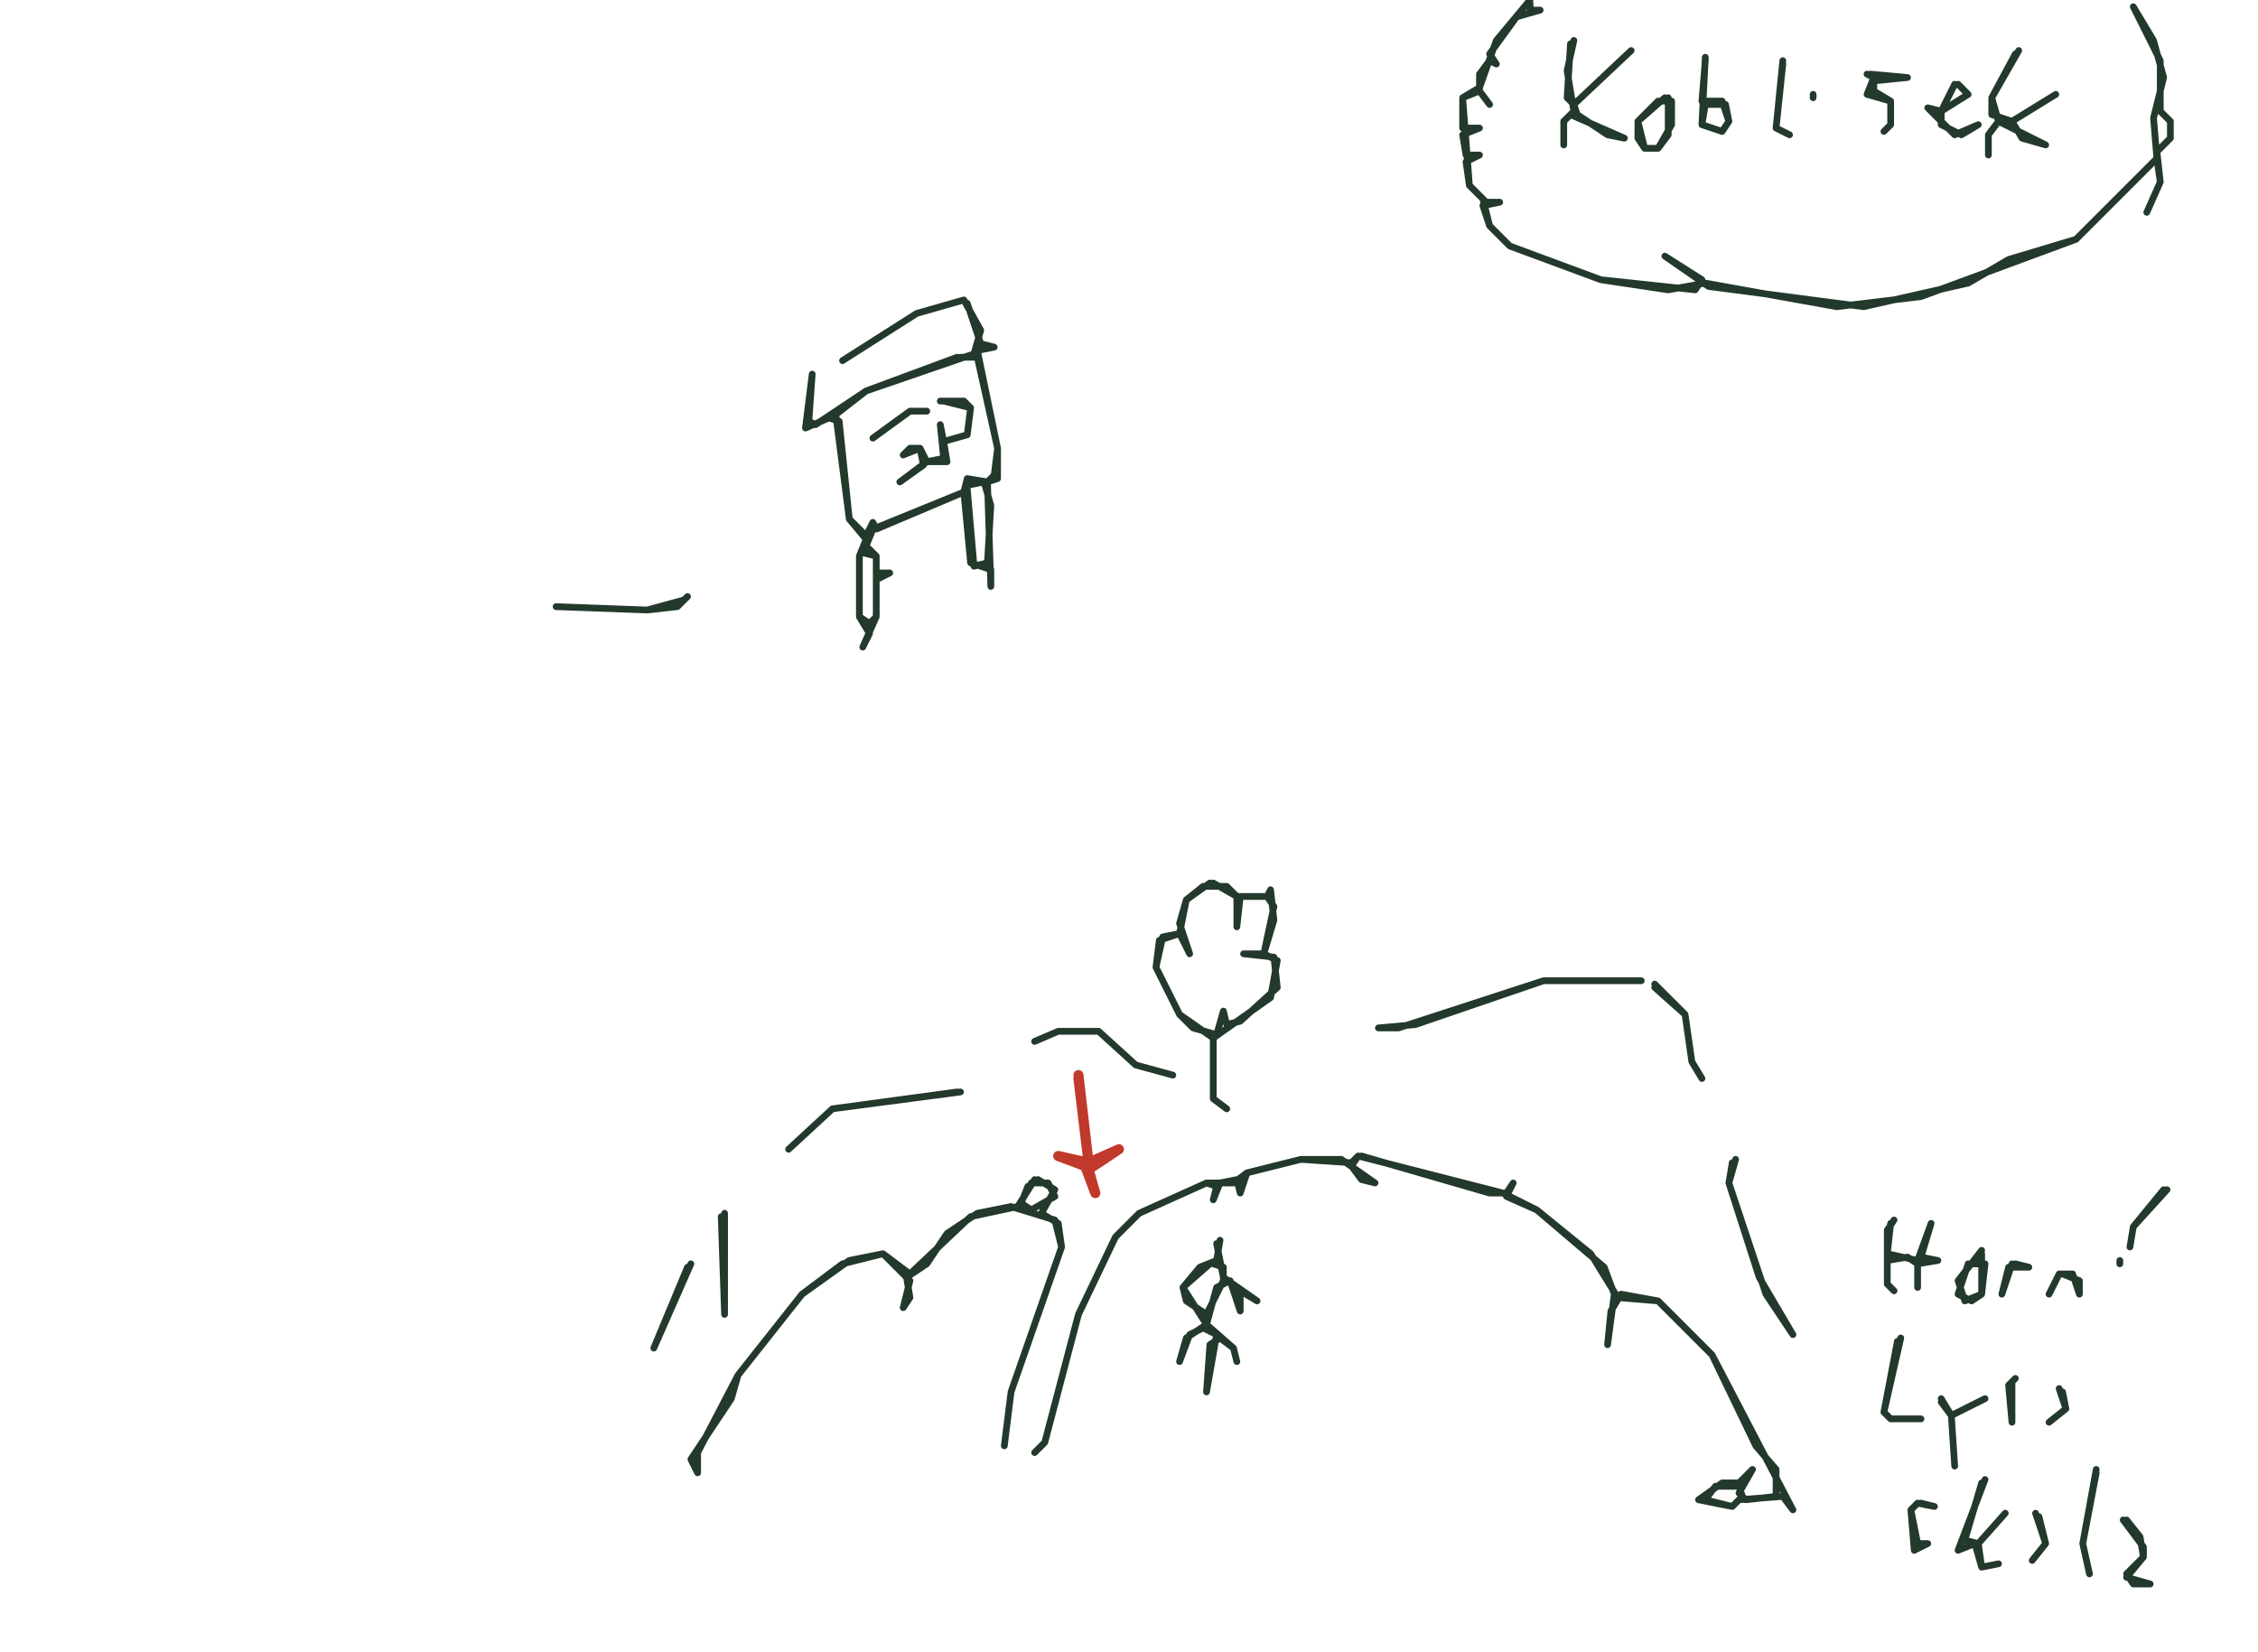
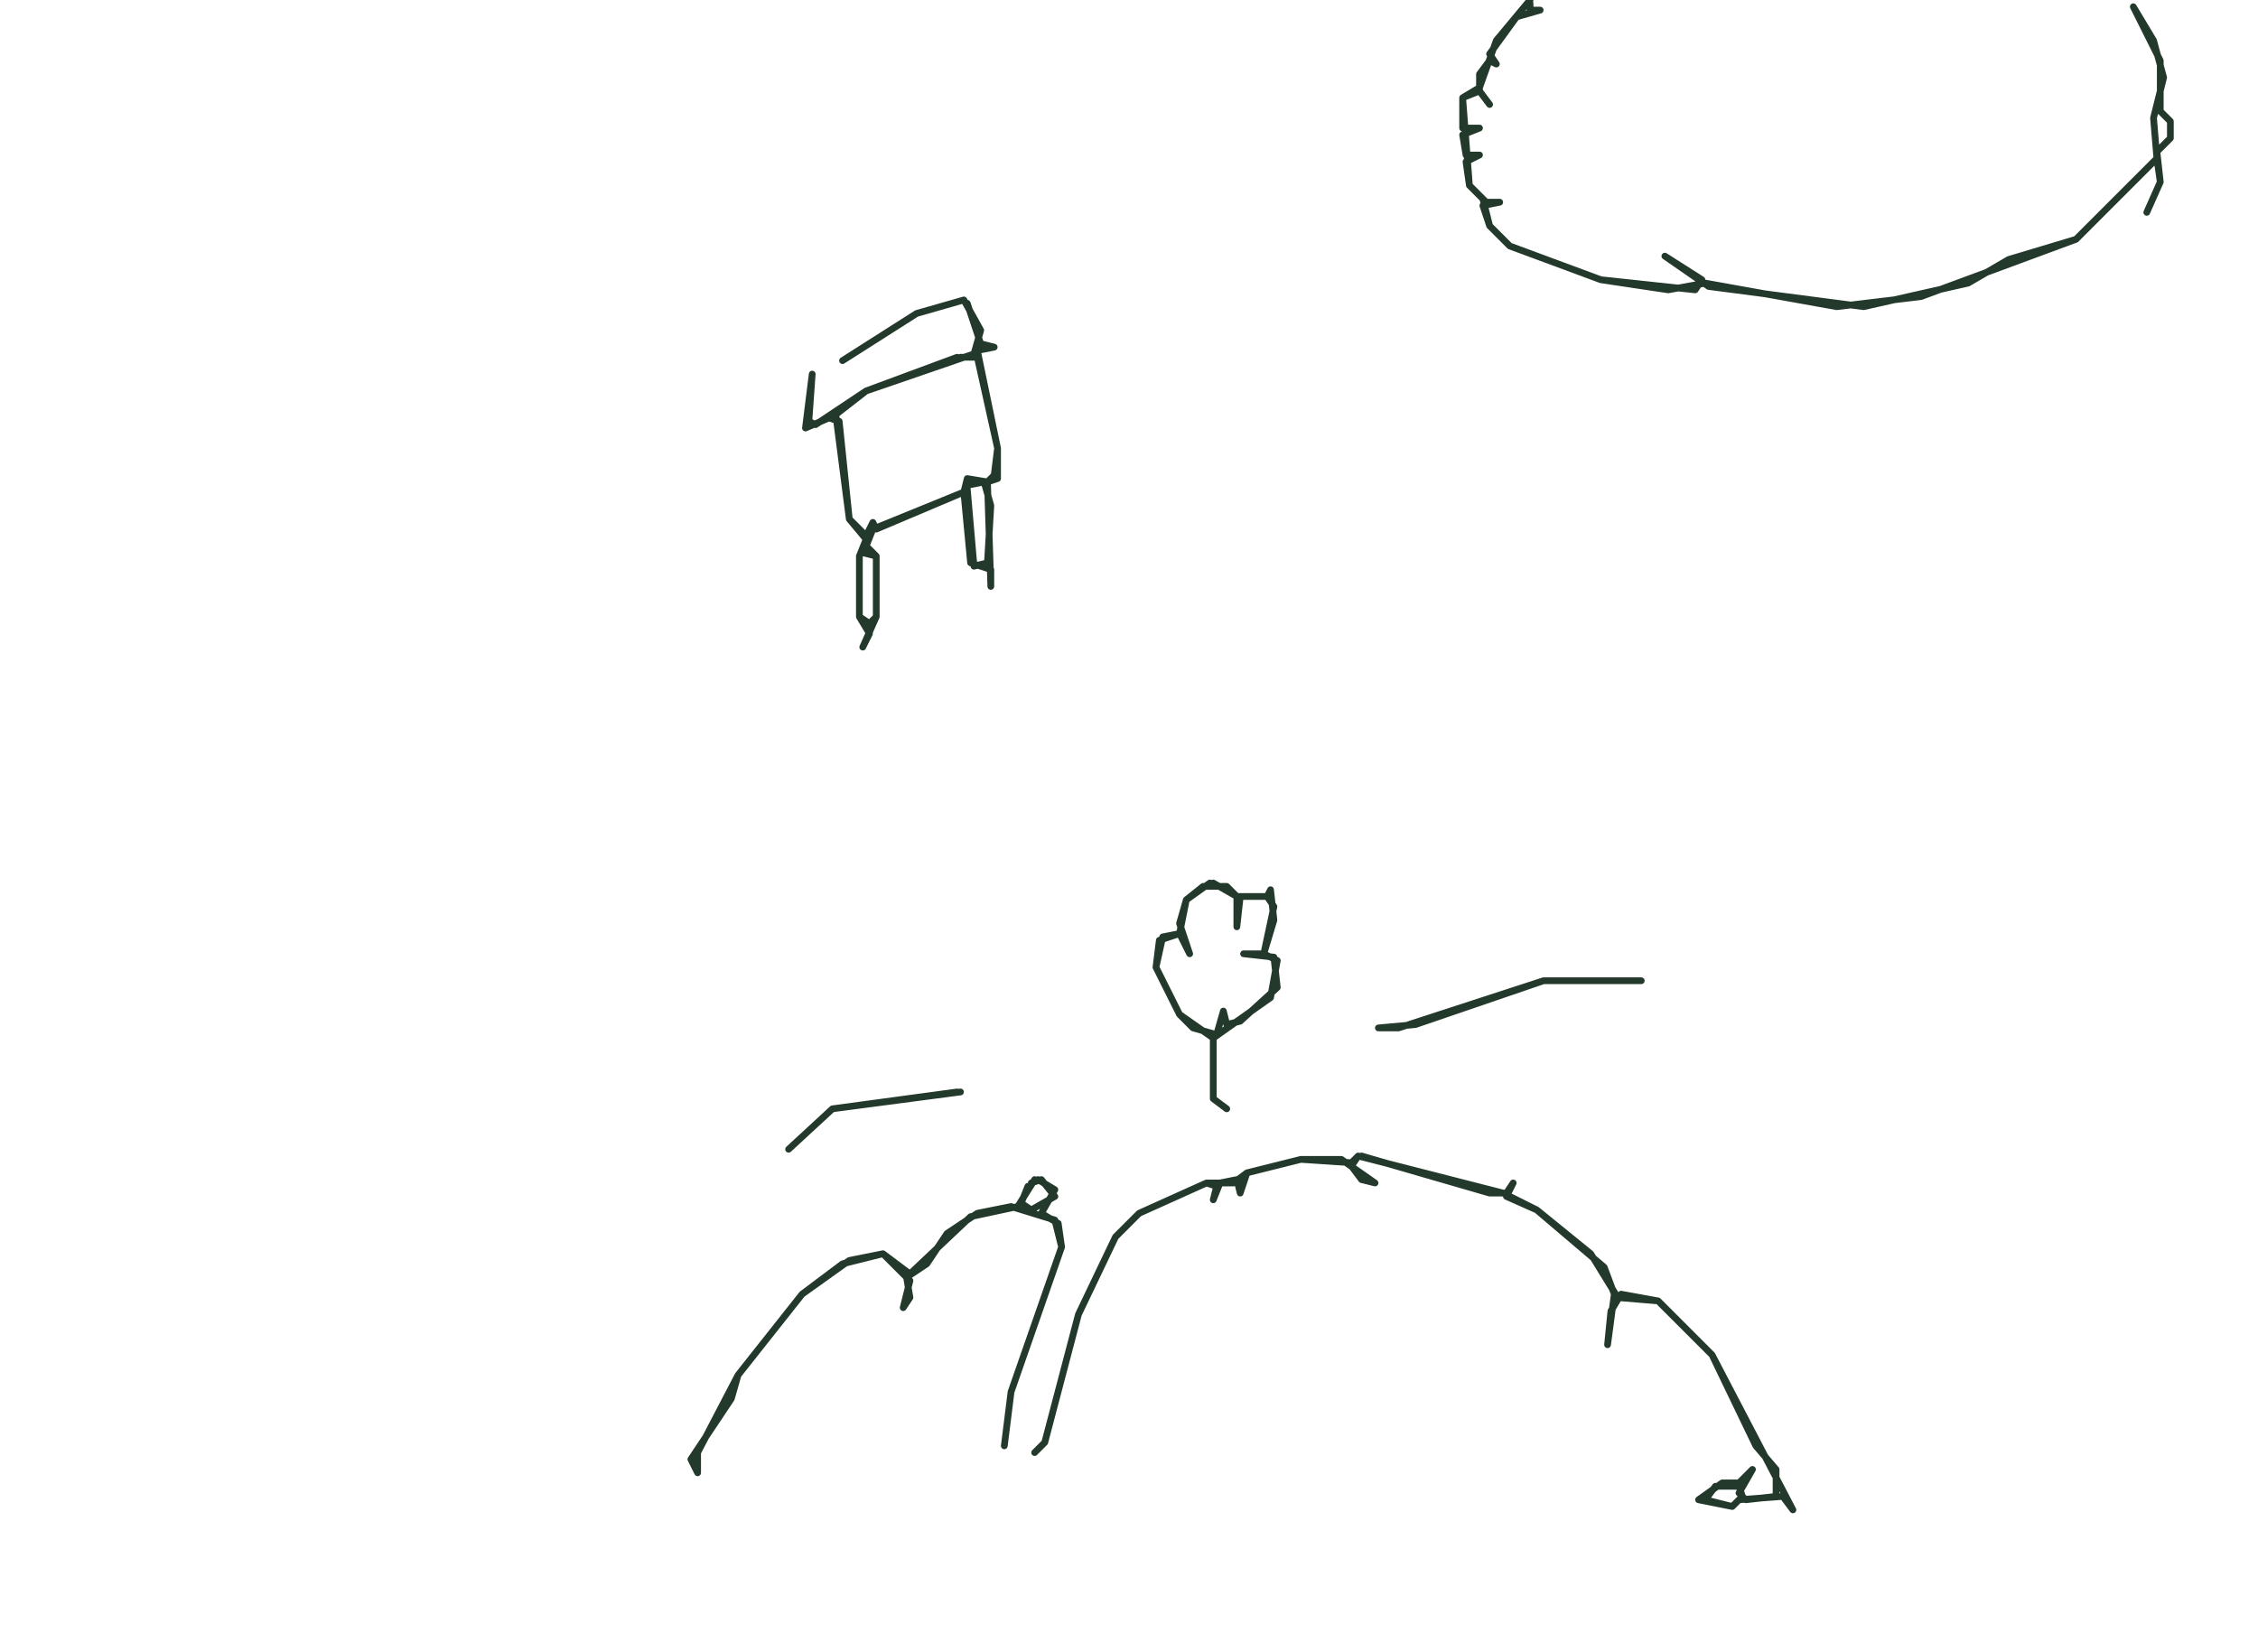
<svg xmlns="http://www.w3.org/2000/svg" viewBox="0 0 670 490">
  <g>
-     <path d="M630,451 636,459 636,462 631,467 633,470 638,470 631,468 636,462 635,456 631,451 M604,449 607,458 603,463 607,458 605,450 M569,446 567,448 568,460 572,458 569,458 567,448 569,446 574,447 570,446 M510,441 516,441 517,444 514,447 506,445 509,441 M589,439 581,460 586,458 588,465 593,464 588,465 587,458 595,449 587,458 583,457 588,440 M622,436 618,458 620,467 618,458 622,437 M576,415 579,420 580,435 579,420 589,415 579,420 576,416 M611,412 613,418 608,422 613,418 612,413 M598,409 596,411 597,422 597,410 M564,397 559,419 561,421 570,421 561,421 559,419 563,398 M611,378 608,384 611,378 615,378 617,384 617,380 612,378 M597,375 594,384 596,376 602,376 598,375 M585,375 589,375 588,384 585,386 581,384 584,375 M360,375 363,376 363,380 358,390 352,386 351,382 359,375 M205,375 194,400 204,376 M629,374 629,375 M588,371 581,380 583,386 588,384 588,372 M362,368 361,374 356,376 351,382 358,393 352,397 350,404 353,396 357,394 361,396 358,413 359,399 362,397 366,400 367,404 366,400 358,393 361,382 365,380 368,389 368,383 373,386 363,379 361,369 M562,362 560,365 560,381 562,383 560,381 560,374 566,373 569,375 569,382 569,375 575,374 570,373 573,363 569,374 560,372 561,363 M215,360 215,390 214,361 M642,353 633,364 632,370 633,364 643,353 M306,351 311,351 313,355 306,359 303,357 305,352 M307,350 302,358 288,361 270,378 262,372 252,374 238,384 219,408 217,415 205,433 207,437 207,431 219,408 238,384 250,375 262,372 270,380 268,388 270,385 269,379 275,375 281,366 290,360 300,358 313,362 315,370 300,413 298,429 300,413 315,370 314,363 309,360 313,353 308,350 M515,344 513,351 524,384 532,396 522,379 513,351 514,345 M403,343 401,345 386,344 370,348 366,351 358,351 338,360 331,367 320,390 310,428 307,431 310,428 320,390 331,367 338,360 358,351 361,352 360,356 362,351 367,350 368,354 370,348 386,344 398,344 408,351 404,350 401,346 403,343 446,354 456,359 476,376 479,384 477,399 478,389 481,384 492,386 508,402 521,429 527,436 527,444 518,445 516,443 520,436 516,440 511,440 504,445 514,447 516,445 529,444 532,448 508,402 492,386 480,385 472,372 456,359 447,355 449,351 447,354 442,354 404,343 M284,324 247,329 234,341 247,329 285,324 M314,306 307,309 314,306 326,306 337,316 348,319 337,316 326,306 315,306 M491,292 500,301 502,315 505,320 502,315 500,301 491,293 M458,291 415,305 409,305 420,304 458,291 487,291 459,291 M358,263 364,263 367,266 367,275 368,266 376,266 378,269 375,283 369,283 378,284 379,293 368,303 364,304 363,300 361,307 354,305 350,301 343,287 345,278 350,277 353,283 350,274 352,267 357,263 M359,262 352,267 350,277 344,279 343,287 350,301 360,308 360,326 364,329 360,326 360,308 377,296 379,285 375,283 378,273 377,264 376,266 367,266 360,262 M204,177 201,180 192,181 165,180 192,181 203,178 M256,164 260,165 260,183 258,185 255,183 255,165 M287,144 292,143 294,150 293,167 289,168 287,145 M270,122 259,130 270,122 275,122 271,122 M279,119 286,119 288,121 287,129 280,131 279,126 280,136 275,137 273,133 270,133 268,135 273,133 274,138 267,143 275,137 281,137 280,131 287,129 288,121 280,119 M285,106 290,106 296,133 295,141 293,143 287,142 286,146 260,157 259,155 257,159 252,154 248,123 257,116 284,106 M286,89 272,93 250,107 272,93 286,89 291,98 289,105 257,116 242,126 240,125 241,111 239,127 246,124 249,125 252,154 257,160 255,165 255,183 258,188 256,192 260,183 260,172 264,170 260,170 260,165 257,162 259,157 286,146 288,167 294,169 294,174 293,143 296,142 296,133 290,104 295,103 291,102 287,90 M507,31 512,31 513,36 511,39 505,37 506,31 M493,30 496,30 496,37 492,44 488,44 486,41 486,36 492,30 M494,29 486,36 488,44 492,44 495,40 495,29 M538,28 538,29 M580,25 576,33 572,32 580,40 587,37 582,40 576,37 576,33 584,28 581,25 M554,22 556,23 554,28 561,30 561,37 559,39 561,37 561,30 556,27 556,24 566,23 555,22 M529,18 527,38 531,40 527,38 529,19 M506,17 505,37 511,39 513,36 511,30 505,30 506,18 M599,15 591,29 593,36 590,40 590,46 590,40 593,36 607,43 600,41 597,36 610,28 597,36 591,34 591,29 598,16 M467,12 465,21 467,33 464,36 464,43 464,36 466,34 482,41 477,40 468,34 467,31 484,15 467,31 465,29 466,13 M454,0 444,12 439,26 434,29 436,55 440,59 442,67 448,73 475,83 495,86 506,84 545,91 570,88 616,71 640,47 641,54 637,63 641,54 640,45 644,41 644,36 641,33 641,18 633,2 639,12 642,23 639,35 640,47 616,71 596,77 584,84 553,91 507,85 494,76 505,83 503,86 475,83 448,73 442,67 440,61 445,60 441,60 436,55 435,48 439,46 435,46 434,40 439,38 434,38 434,29 439,27 442,31 439,27 439,22 442,18 444,19 442,16 450,5 457,3 454,3 454,1" fill="none" stroke="#23392c" stroke-width="2" stroke-linecap="round" stroke-linejoin="round" />
-   </g>
-   <g>
-     <path d="M320,319 323,345 314,343 322,346 325,354 323,347 332,341 323,345 320,320" fill="none" stroke="#c0392b" stroke-width="3" stroke-linecap="round" stroke-linejoin="round" />
+     <path d="M510,441 516,441 517,444 514,447 506,445 509,441 M306,351 309,350 313,355 306,359 303,357 305,352 M307,350 302,358 288,361 270,378 262,372 252,374 238,384 219,408 217,415 205,433 207,437 207,431 219,408 238,384 250,375 262,372 270,380 268,388 270,385 269,379 275,375 281,366 290,360 300,358 313,362 315,370 300,413 298,429 300,413 315,370 314,363 309,360 313,353 308,350 M403,343 401,345 386,344 370,348 366,351 358,351 338,360 331,367 320,390 310,428 307,431 310,428 320,390 331,367 338,360 358,351 361,352 360,356 362,351 367,350 368,354 370,348 386,344 398,344 408,351 404,350 401,346 403,343 446,354 456,359 476,376 479,384 477,399 478,389 481,384 492,386 508,402 521,429 527,436 527,444 518,445 516,443 520,436 516,440 511,440 504,445 514,447 516,445 529,444 532,448 508,402 492,386 480,385 472,372 456,359 447,355 449,351 447,354 442,354 404,343 M284,324 247,329 234,341 247,329 285,324 M458,291 415,305 409,305 420,304 458,291 487,291 459,291 M358,263 364,263 367,266 367,275 368,266 376,266 378,269 375,283 369,283 378,284 379,293 368,303 364,304 363,300 361,307 354,305 350,301 343,287 345,278 350,277 353,283 350,274 352,267 357,263 M359,262 352,267 350,277 344,279 343,287 350,301 360,308 360,326 364,329 360,326 360,308 377,296 379,285 375,283 378,273 377,264 376,266 367,266 360,262 M256,164 260,165 260,183 258,185 255,183 255,165 M287,144 292,143 294,150 293,167 289,168 287,145 M285,106 290,106 296,133 295,141 293,143 287,142 286,146 260,157 259,155 257,159 252,154 248,123 257,116 284,106 M286,89 272,93 250,107 272,93 286,89 291,98 289,105 257,116 242,126 240,125 241,111 239,127 246,124 249,125 252,154 257,160 255,165 255,183 258,188 256,192 260,183 260,165 257,162 259,157 286,146 288,167 294,169 294,174 293,143 296,142 296,133 290,104 295,103 291,102 287,90 M454,0 444,12 439,26 434,29 436,55 440,59 442,67 448,73 475,83 495,86 506,84 545,91 570,88 616,71 640,47 641,54 637,63 641,54 640,45 644,41 644,36 641,33 641,18 633,2 639,12 642,23 639,35 640,47 616,71 596,77 584,84 553,91 507,85 494,76 505,83 503,86 475,83 448,73 442,67 440,61 445,60 441,60 436,55 435,48 439,46 435,46 434,40 439,38 434,38 434,29 439,27 442,31 439,27 439,22 442,18 444,19 442,16 450,5 457,3 454,3 454,1" fill="none" stroke="#23392c" stroke-width="2" stroke-linecap="round" stroke-linejoin="round" />
  </g>
</svg>
